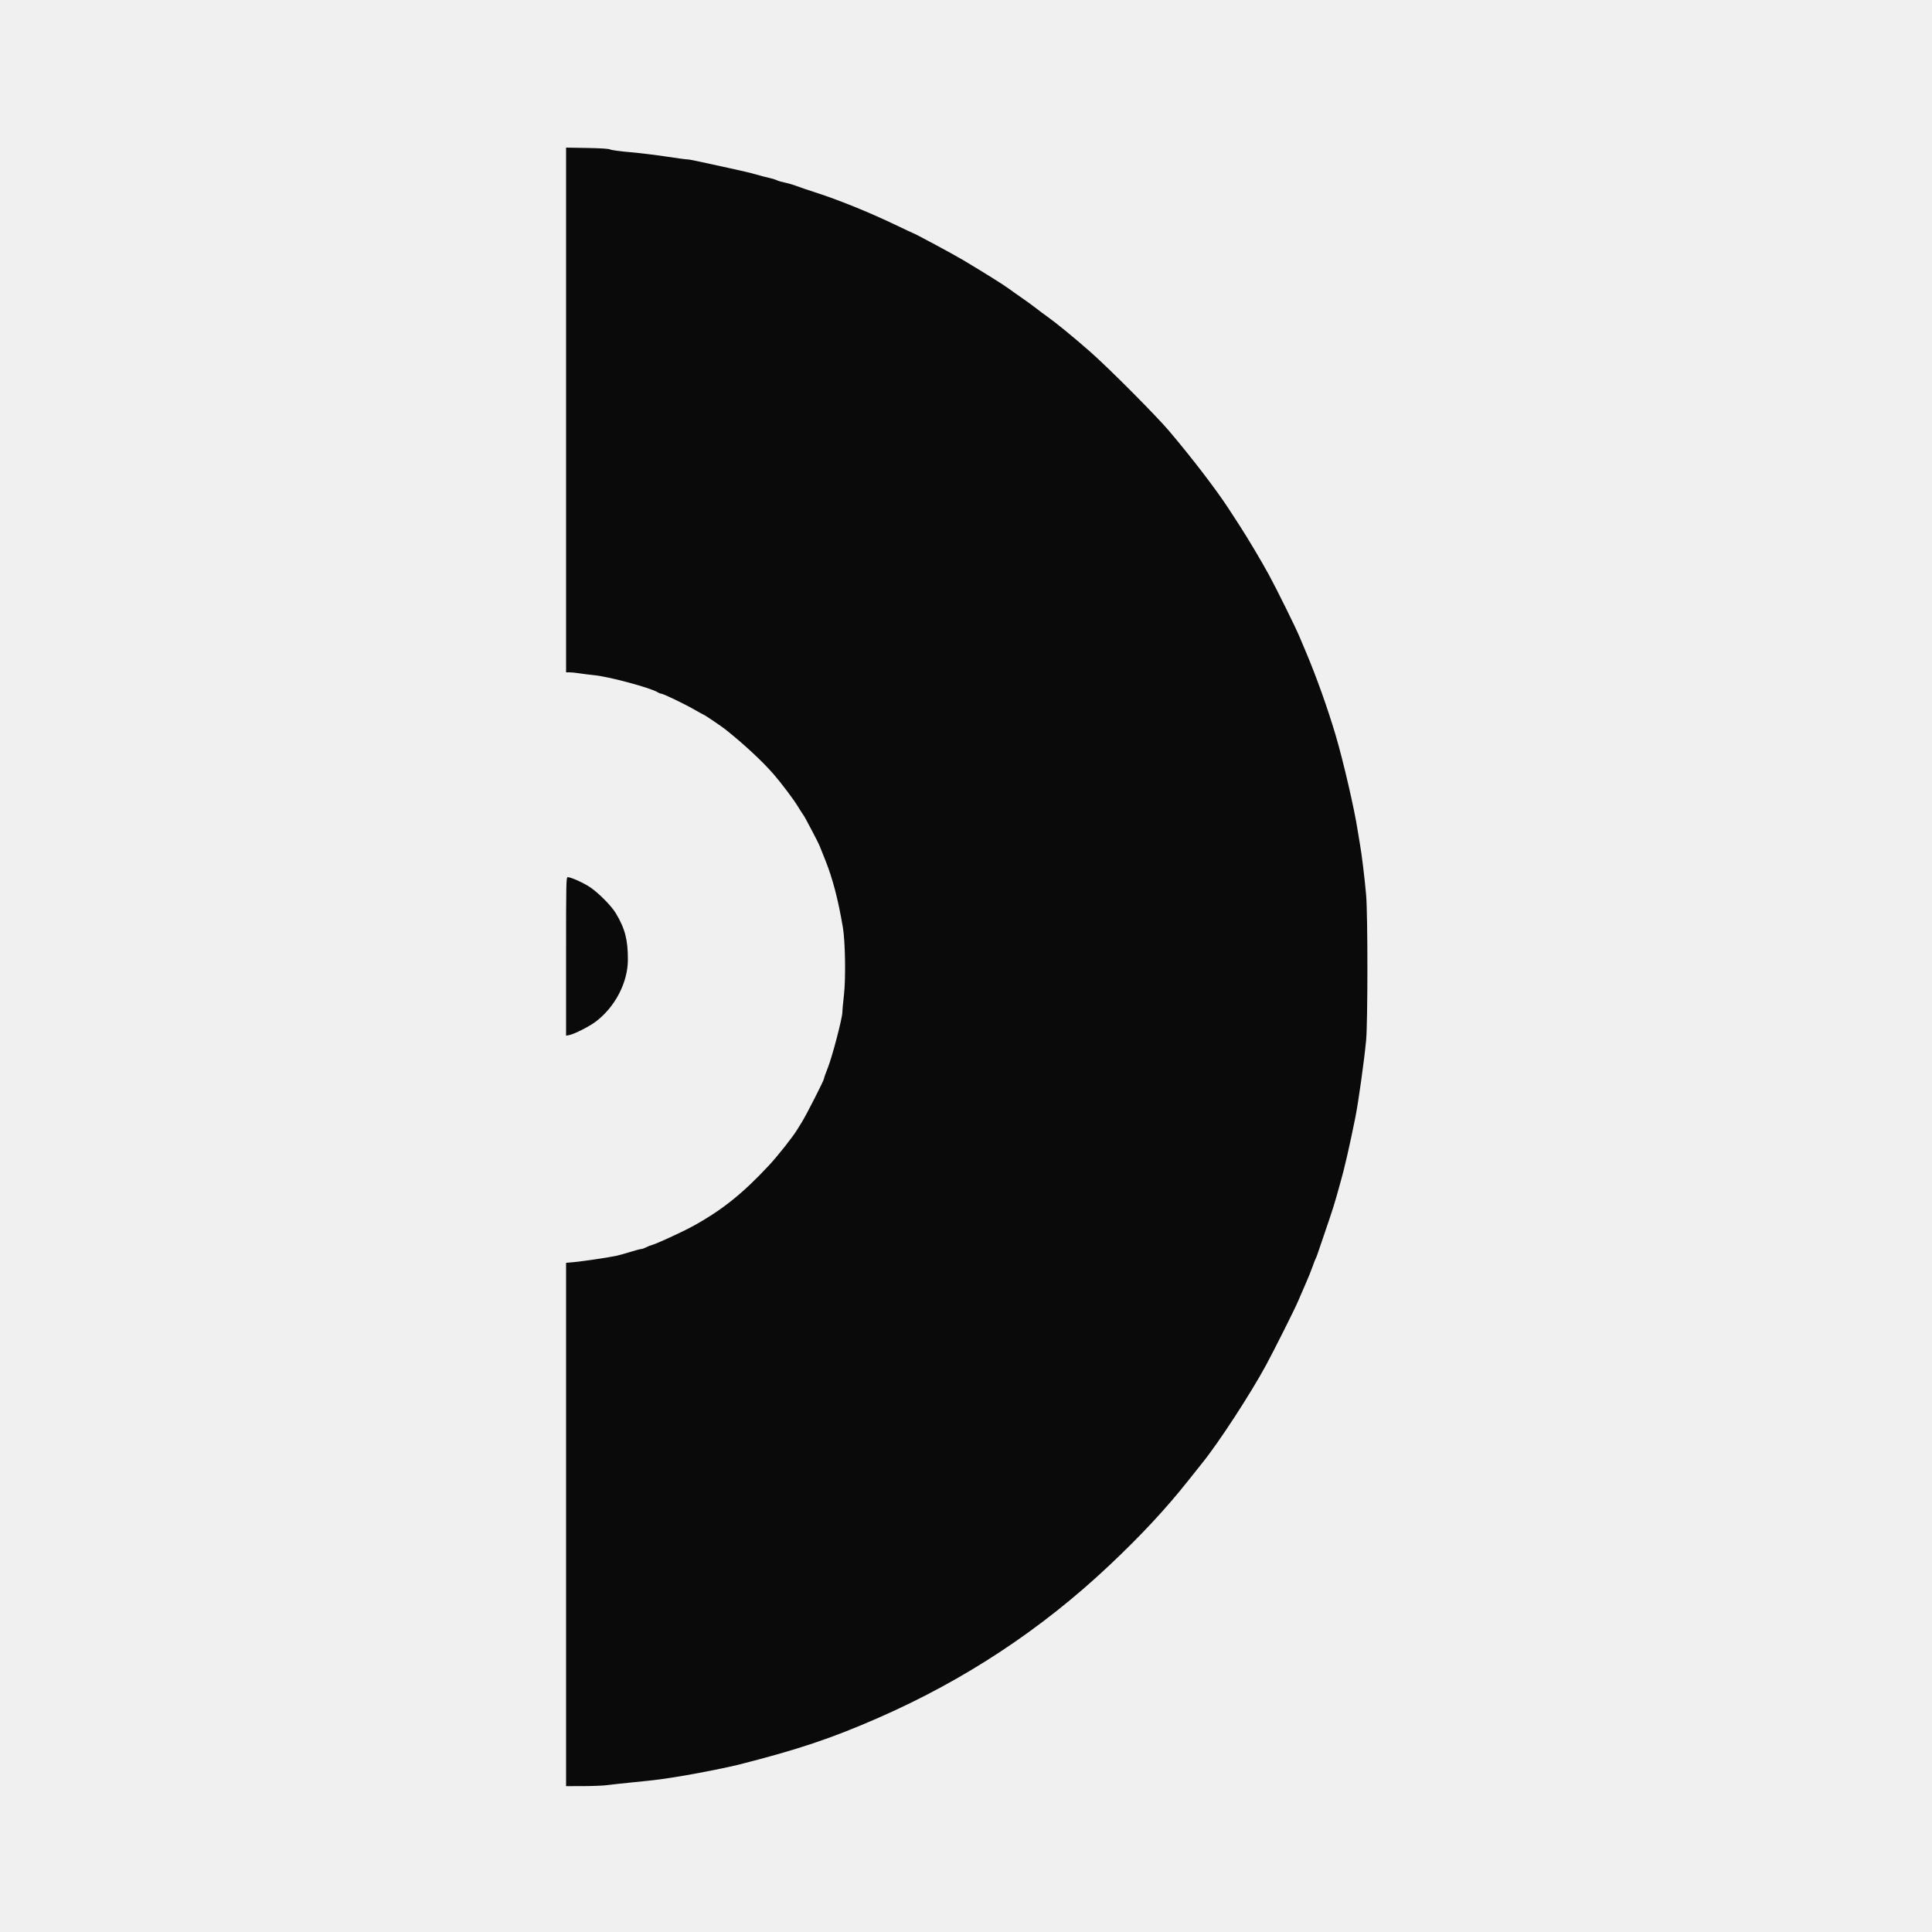
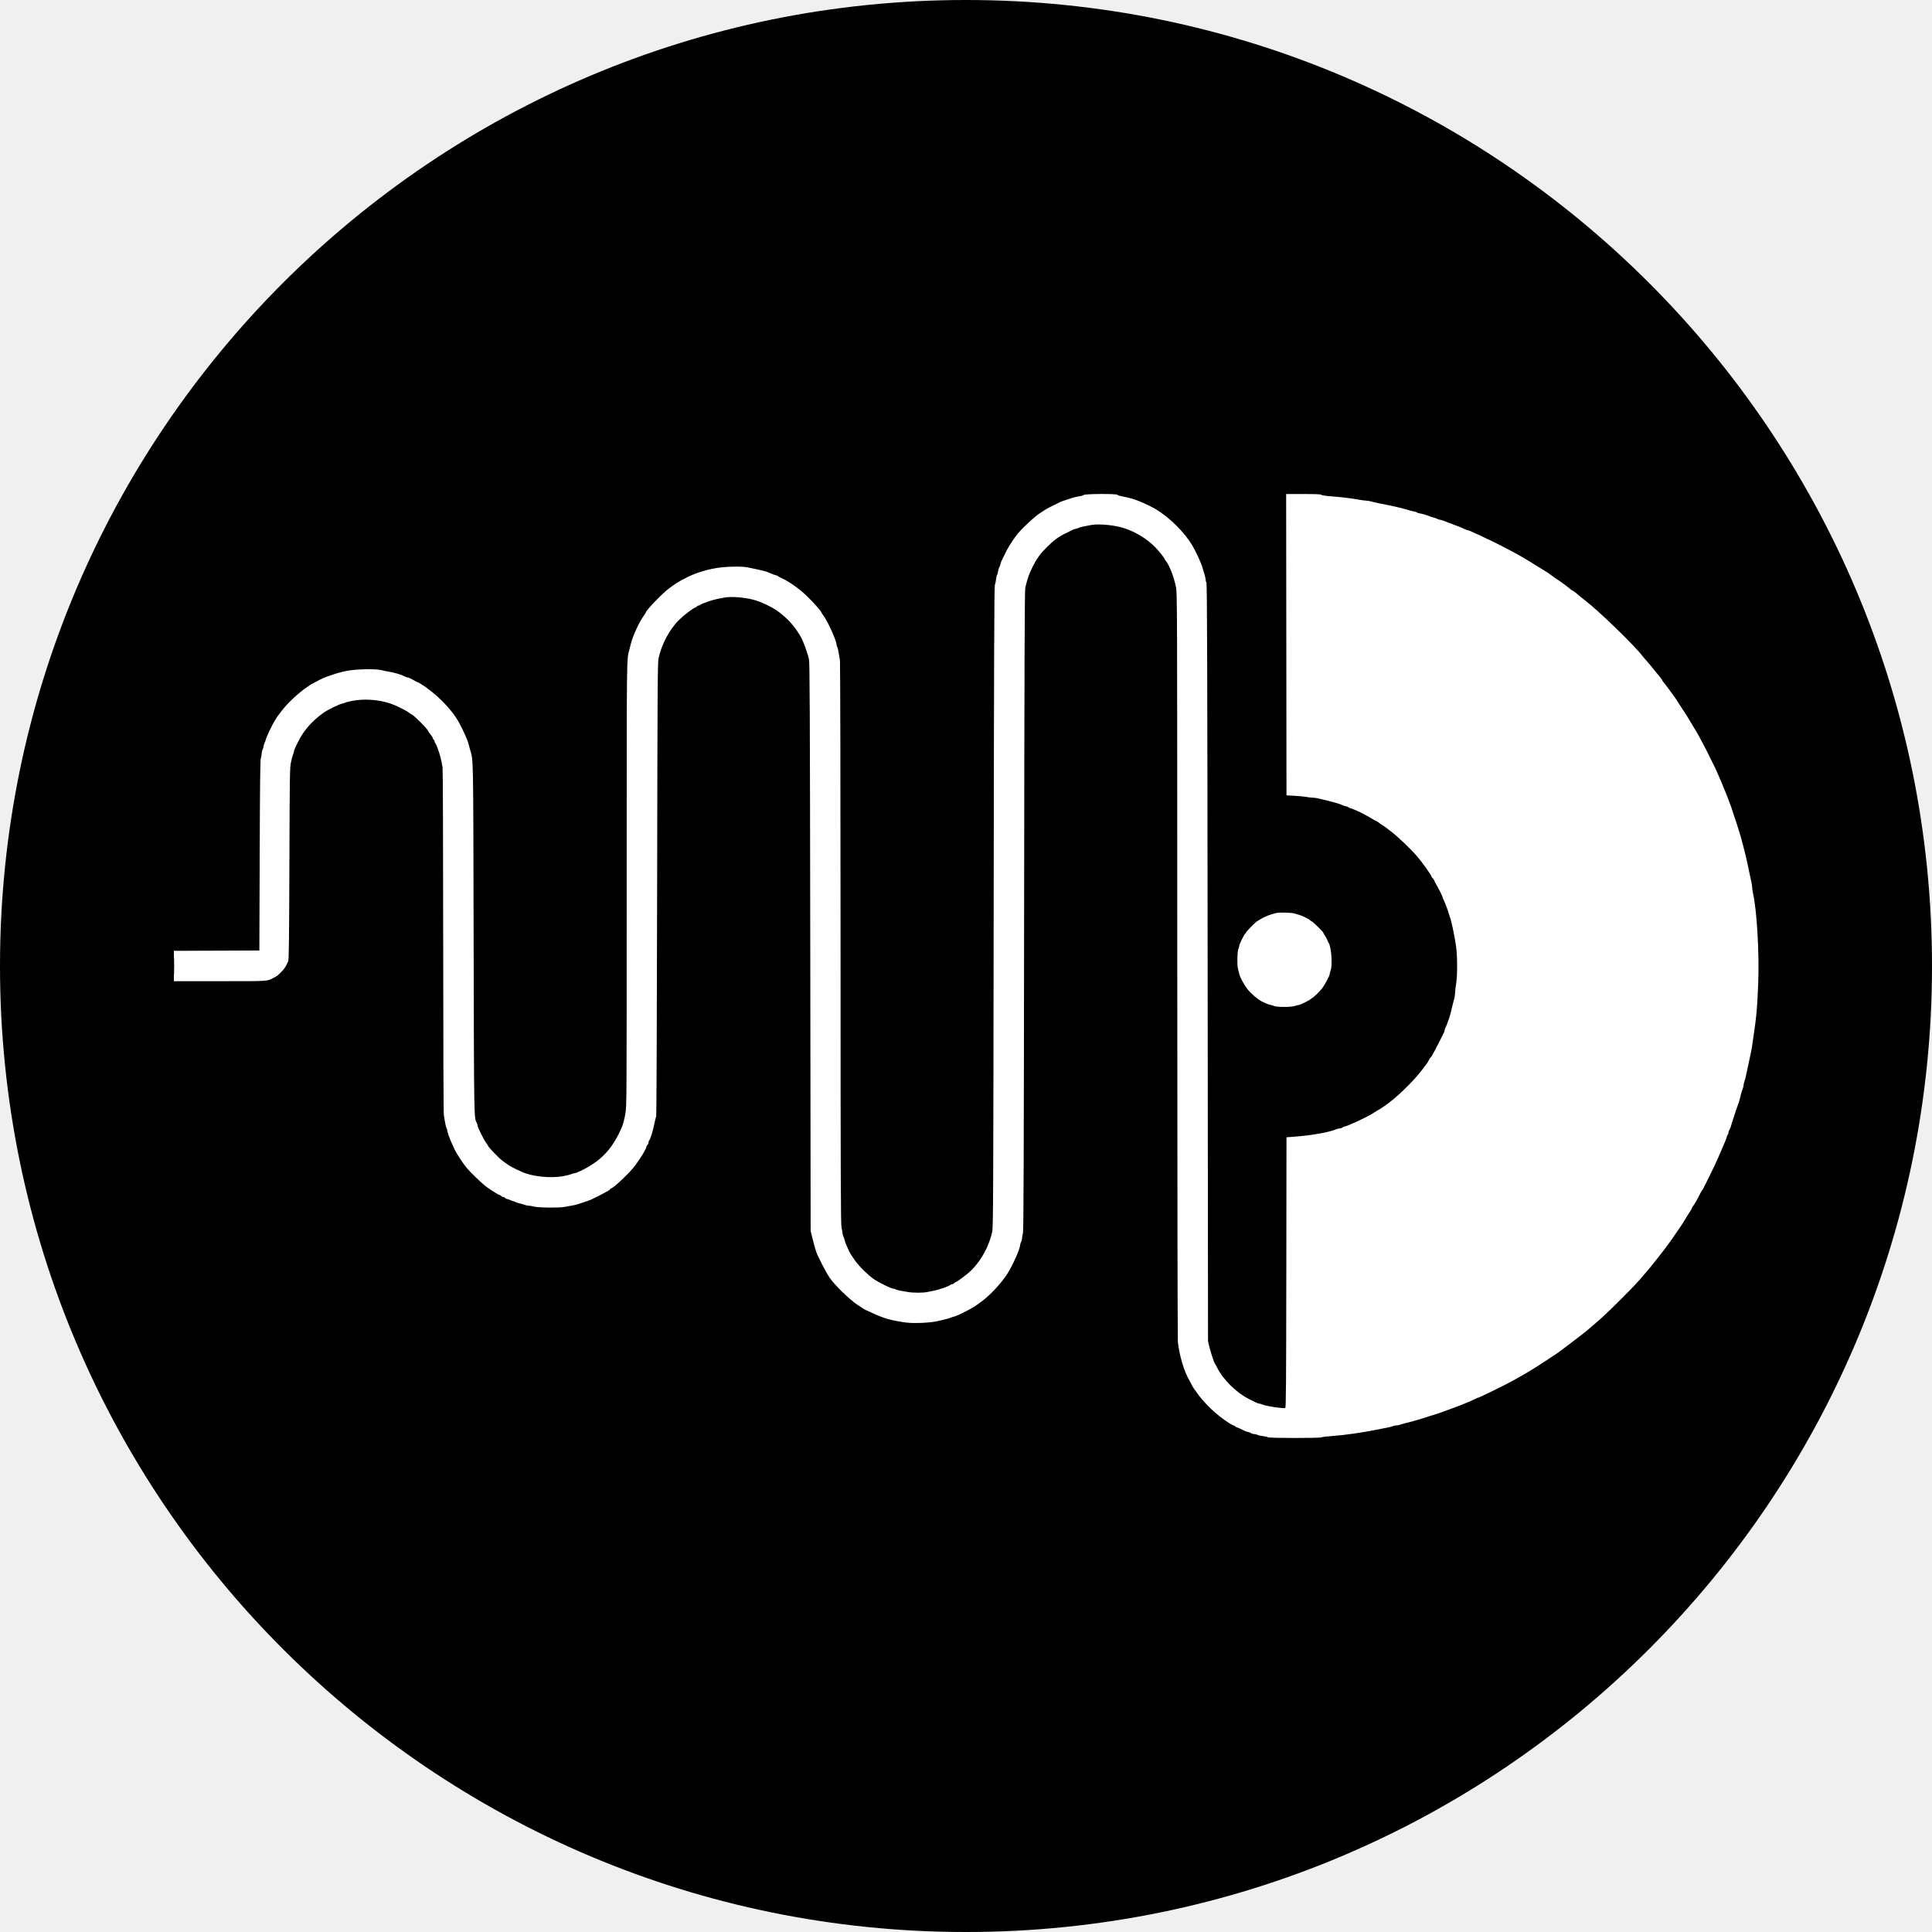
- <svg xmlns="http://www.w3.org/2000/svg" viewBox="0 0 2000 2000">
-   <style>path{fill:#0a0a0a}@media(prefers-color-scheme:dark){path{fill:#fff}}</style>
-   <path fill-rule="evenodd" d="M 586 424.402 L 586 696 589.750 696.006 C 591.813 696.009, 596.200 696.454, 599.500 696.996 C 602.800 697.537, 610.105 698.449, 615.733 699.022 C 630.961 700.573, 673.695 712.128, 680.715 716.592 C 681.933 717.366, 683.509 718, 684.216 718 C 686.309 718, 707.712 728.241, 718.378 734.346 C 723.811 737.456, 728.441 740, 728.667 740 C 729.329 740, 747.180 752.096, 751 755.134 C 769.972 770.220, 789.118 787.998, 800.663 801.250 C 808.788 810.576, 821.856 827.938, 826 834.911 C 827.375 837.224, 829.503 840.554, 830.729 842.309 C 831.954 844.064, 833.515 846.625, 834.196 848 C 834.878 849.375, 838.019 855.284, 841.177 861.131 C 844.334 866.978, 847.786 873.953, 848.848 876.631 C 849.909 879.309, 852.366 885.453, 854.307 890.284 C 861.913 909.215, 867.658 931.189, 872.536 960 C 875.040 974.791, 875.630 1013.135, 873.619 1030.389 C 872.729 1038.029, 872 1045.940, 872 1047.970 C 872 1053.872, 861.490 1094.049, 857.054 1105.107 C 854.824 1110.664, 853 1115.845, 853 1116.620 C 853 1118.308, 834.622 1154.386, 830.139 1161.500 C 828.406 1164.250, 826.203 1167.812, 825.244 1169.416 C 821 1176.513, 805.312 1196.395, 796.322 1206.070 C 768.761 1235.731, 746.941 1253.134, 716.500 1269.731 C 706.198 1275.348, 679.392 1287.685, 675.500 1288.601 C 673.850 1288.989, 670.932 1290.138, 669.015 1291.153 C 667.098 1292.169, 664.741 1293, 663.777 1293 C 662.813 1293, 657.856 1294.306, 652.762 1295.902 C 647.668 1297.498, 641.250 1299.302, 638.500 1299.909 C 630.951 1301.577, 602.535 1305.822, 593.750 1306.594 L 586 1307.276 586 1578.138 L 586 1849 603.750 1848.967 C 613.513 1848.949, 624.650 1848.498, 628.500 1847.964 C 632.350 1847.431, 644.500 1846.103, 655.500 1845.013 C 680.843 1842.501, 686.447 1841.764, 708.500 1838.041 C 725.477 1835.176, 754.055 1829.457, 764 1826.935 C 825.872 1811.249, 860.724 1799.576, 909.500 1778.201 C 998.840 1739.050, 1078.135 1686.677, 1148.500 1620.347 C 1180.999 1589.711, 1206.939 1561.857, 1229.664 1533.193 C 1236.071 1525.112, 1242.947 1516.475, 1244.943 1514 C 1261.848 1493.040, 1294.585 1442.768, 1310.676 1413.057 C 1319.241 1397.242, 1340.390 1355.021, 1343.764 1347 C 1345.500 1342.875, 1349.008 1334.775, 1351.560 1329 C 1354.112 1323.225, 1357.226 1315.543, 1358.479 1311.930 C 1359.733 1308.316, 1361.203 1304.491, 1361.745 1303.430 C 1362.847 1301.276, 1363.826 1298.558, 1368.204 1285.500 C 1369.864 1280.550, 1373.458 1269.975, 1376.191 1262 C 1378.924 1254.025, 1382.180 1243.675, 1383.426 1239 C 1384.673 1234.325, 1386.620 1227.350, 1387.754 1223.500 C 1391.425 1211.036, 1397.349 1185.202, 1403.003 1157 C 1406.205 1141.027, 1412.210 1098.106, 1414.196 1077 C 1415.963 1058.209, 1415.976 947.047, 1414.213 926.500 C 1412.803 910.067, 1409.530 883.046, 1407.947 874.760 C 1407.394 871.867, 1406.274 865.075, 1405.457 859.667 C 1402.189 838.018, 1390.581 787.846, 1382.628 761 C 1374.393 733.199, 1362.493 699.899, 1351.719 674.500 C 1349.852 670.100, 1346.906 663.125, 1345.172 659 C 1340.869 648.765, 1321.849 610.292, 1313.533 595 C 1306.119 581.368, 1291.724 557.151, 1283.516 544.500 C 1280.661 540.100, 1275.397 532, 1271.820 526.500 C 1259.077 506.912, 1234.540 474.861, 1210.618 446.558 C 1196.782 430.188, 1147.571 380.786, 1128 363.620 C 1111.700 349.323, 1093.028 334.028, 1084.844 328.269 C 1081.537 325.942, 1076.057 321.857, 1072.666 319.191 C 1069.275 316.524, 1062.675 311.718, 1058 308.511 C 1053.325 305.304, 1047.250 301, 1044.500 298.948 C 1039.312 295.076, 1018.575 282.090, 997.077 269.250 C 986.658 263.028, 945.638 241, 944.470 241 C 944.269 241, 937.669 237.901, 929.802 234.114 C 900.553 220.031, 868.017 206.803, 843 198.824 C 836.125 196.631, 827.800 193.801, 824.500 192.535 C 821.200 191.269, 815.800 189.690, 812.500 189.025 C 809.200 188.361, 805.375 187.236, 804 186.525 C 802.625 185.815, 799.025 184.717, 796 184.087 C 792.975 183.456, 786.900 181.866, 782.500 180.552 C 778.100 179.238, 765.725 176.308, 755 174.041 C 744.275 171.773, 730.693 168.812, 724.818 167.459 C 718.943 166.107, 712.960 165, 711.522 165 C 710.084 165, 700.266 163.682, 689.704 162.071 C 679.142 160.460, 662.219 158.414, 652.098 157.525 C 641.977 156.635, 632.752 155.374, 631.598 154.722 C 630.221 153.944, 622.030 153.411, 607.750 153.170 L 586 152.804 586 424.402 M 586 990.079 L 586 1072.159 589.250 1071.514 C 594.610 1070.450, 610.074 1062.606, 616.720 1057.579 C 636.776 1042.412, 649.962 1017.011, 649.985 993.500 C 650.006 972.727, 647.054 961.362, 637.482 945.362 C 632.881 937.672, 619.296 924.001, 610.500 918.208 C 603.597 913.663, 591.161 908.102, 587.750 908.034 C 586.097 908.002, 586 912.562, 586 990.079" />
+ <svg xmlns="http://www.w3.org/2000/svg" viewBox="0 0 100 100">
+   <circle cx="50" cy="50" r="50" fill="#000" />
+   <g transform="translate(9 25.57083) scale(0.03416667)">
+     <path fill="#fff" fill-rule="evenodd" d="M 1378.342 1.397 C 1377.706 2.123, 1374.781 3.025, 1371.842 3.401 C 1368.904 3.776, 1364.700 4.698, 1362.500 5.448 C 1360.300 6.199, 1355.460 7.753, 1351.745 8.901 C 1348.029 10.050, 1344.204 11.387, 1343.245 11.872 C 1342.285 12.357, 1337.675 14.639, 1333 16.943 C 1322.578 22.080, 1322.479 22.137, 1312.028 28.965 C 1302.797 34.995, 1281.420 55.264, 1275.605 63.500 C 1267.228 75.362, 1263.140 82.052, 1259.103 90.500 C 1256.737 95.450, 1254.171 100.774, 1253.401 102.331 C 1252.630 103.888, 1252 105.925, 1252 106.859 C 1252 107.792, 1251.387 109.443, 1250.638 110.527 C 1249.889 111.612, 1248.963 114.627, 1248.580 117.227 C 1248.197 119.826, 1247.520 122.179, 1247.074 122.454 C 1246.628 122.730, 1245.952 125.707, 1245.571 129.071 C 1245.191 132.434, 1244.344 136.382, 1243.690 137.843 C 1242.778 139.879, 1242.365 253.797, 1241.924 625.500 C 1241.404 1062.961, 1241.192 1111.186, 1239.764 1117.500 C 1238.176 1124.525, 1237.324 1127.234, 1233.788 1136.500 C 1227.609 1152.696, 1215.367 1170.269, 1203.205 1180.400 C 1195.480 1186.835, 1185.421 1194, 1184.112 1194 C 1183.635 1194, 1182.685 1194.675, 1182 1195.500 C 1181.315 1196.325, 1180 1197, 1179.078 1197 C 1178.155 1197, 1176.874 1197.526, 1176.232 1198.168 C 1174.314 1200.086, 1158.088 1205.722, 1150.578 1207.078 C 1147.785 1207.582, 1143.475 1208.426, 1141 1208.954 C 1134.984 1210.236, 1119.928 1210.235, 1112.500 1208.952 C 1109.200 1208.382, 1103.800 1207.459, 1100.500 1206.900 C 1097.200 1206.341, 1094.072 1205.460, 1093.550 1204.942 C 1093.027 1204.424, 1091.765 1204, 1090.745 1204 C 1086.943 1204, 1067.770 1194.554, 1059 1188.359 C 1050.790 1182.561, 1036.587 1168.288, 1031.440 1160.665 C 1025.506 1151.877, 1024.084 1149.644, 1023.373 1148 C 1023.016 1147.175, 1021.434 1143.730, 1019.856 1140.344 C 1018.278 1136.958, 1016.691 1132.703, 1016.328 1130.888 C 1015.965 1129.073, 1015.070 1126.443, 1014.340 1125.044 C 1013.610 1123.645, 1012.994 1121.375, 1012.971 1120 C 1012.948 1118.625, 1012.277 1114.800, 1011.480 1111.500 C 1010.227 1106.312, 1010.021 1048.052, 1009.956 681 C 1009.915 447.525, 1009.513 254.475, 1009.063 252 C 1008.613 249.525, 1007.697 244.125, 1007.029 240 C 1006.360 235.875, 1005.405 232.073, 1004.906 231.550 C 1004.408 231.028, 1004 229.792, 1004 228.804 C 1004 222.367, 990.619 192.744, 983.488 183.396 C 982.120 181.601, 981 179.854, 981 179.513 C 981 177.884, 969.133 164.411, 959.379 154.967 C 948.100 144.046, 932.184 132.615, 921.700 127.906 C 918.510 126.473, 915.383 124.783, 914.750 124.150 C 914.118 123.518, 912.971 123, 912.201 123 C 911.432 123, 909.384 122.388, 907.651 121.641 C 899.917 118.304, 898.181 117.671, 893 116.299 C 889.975 115.498, 884.350 114.233, 880.500 113.488 C 876.650 112.744, 871.475 111.665, 869 111.092 C 861.019 109.242, 835.574 109.772, 822.380 112.062 C 811.051 114.029, 808.362 114.698, 794.500 119.001 C 789.277 120.622, 779.759 124.803, 773.538 128.208 C 772.459 128.798, 769.759 130.253, 767.538 131.441 C 763.575 133.559, 758.476 136.715, 756.500 138.272 C 755.950 138.705, 753.025 140.863, 750 143.066 C 740.529 149.964, 715 176.426, 715 179.344 C 715 179.652, 713.036 182.738, 710.636 186.202 C 704.043 195.717, 694.923 216.016, 692.082 227.500 C 691.538 229.700, 690.645 233.300, 690.099 235.500 C 685.749 253.003, 685.974 233.621, 685.977 591 C 685.979 921.458, 685.944 927.698, 684.008 938.500 C 682.215 948.512, 680.444 955.074, 678.071 960.500 C 666.437 987.108, 652.818 1003.656, 631.500 1017.089 C 622.219 1022.937, 609.494 1029, 606.500 1029 C 605.712 1029, 603.590 1029.639, 601.784 1030.420 C 599.978 1031.200, 594.224 1032.588, 588.999 1033.504 C 570.250 1036.789, 542.700 1033.900, 527.500 1027.054 C 516.188 1021.959, 508.751 1018.078, 505 1015.312 C 502.525 1013.487, 499.150 1011.002, 497.500 1009.790 C 492.426 1006.064, 476 989.022, 476 987.484 C 476 987.101, 474.731 985.148, 473.180 983.144 C 469.839 978.828, 460 958.979, 460 956.556 C 460 955.628, 459.476 953.890, 458.836 952.694 C 454.605 944.789, 454.700 950.401, 454.085 672 C 453.449 384.414, 453.865 405.688, 448.506 386.500 C 447.738 383.750, 446.890 380.600, 446.621 379.500 C 444.920 372.541, 438.716 358.541, 431.573 345.548 C 420.531 325.459, 396.520 301.377, 373.500 287.301 C 371.454 286.050, 370.626 285.642, 368 284.592 C 367.175 284.262, 364.250 282.673, 361.500 281.062 C 358.750 279.451, 355.749 278.103, 354.831 278.066 C 353.913 278.030, 351.888 277.361, 350.331 276.580 C 343.792 273.299, 334.160 270.443, 324.500 268.920 C 321.200 268.400, 317.150 267.558, 315.500 267.050 C 307.087 264.458, 276.713 264.995, 261.500 268.005 C 246.549 270.964, 226.766 277.786, 218 283.008 C 217.175 283.499, 214.475 284.902, 212 286.124 C 209.525 287.346, 206.540 289.056, 205.366 289.923 C 204.192 290.790, 202.229 292.175, 201.003 293 C 188.569 301.368, 171.371 317.608, 162.879 329 C 160.214 332.575, 157.676 335.950, 157.237 336.500 C 155.822 338.277, 149.868 348.225, 148.923 350.395 C 148.418 351.553, 147.620 353.175, 147.150 354 C 144.797 358.130, 139 371.492, 139 372.787 C 139 373.328, 138.328 375.060, 137.506 376.636 C 136.685 378.211, 135.994 380.625, 135.971 382 C 135.948 383.375, 135.286 385.625, 134.500 387 C 133.714 388.375, 133.055 391.078, 133.035 393.007 C 133.016 394.935, 132.440 398.085, 131.755 400.007 C 130.793 402.707, 130.395 436.202, 130.005 547.500 L 129.500 691.500 64.750 691.757 L -0 692.015 -0 715.007 L 0 738 69.966 738 C 145.790 738, 140.483 738.347, 151.500 732.663 C 156.441 730.114, 157.355 729.424, 161.882 724.822 C 168.065 718.536, 169.680 716.087, 173.174 707.688 C 174.246 705.109, 174.596 676.880, 175 560 C 175.470 424.047, 175.610 414.968, 177.363 406.500 C 178.388 401.550, 179.851 396.082, 180.613 394.349 C 181.376 392.616, 182 390.515, 182 389.680 C 182 388.845, 182.621 386.888, 183.381 385.331 C 184.141 383.774, 186.497 378.900, 188.618 374.500 C 196.299 358.561, 210.313 342.743, 227.010 331.168 C 233.650 326.565, 250.144 318.509, 255 317.498 C 256.925 317.097, 258.950 316.440, 259.500 316.038 C 260.050 315.635, 264.775 314.450, 270 313.403 C 287.705 309.856, 309.509 311.283, 327.500 317.166 C 335.436 319.761, 351.574 327.661, 356.144 331.188 C 358.148 332.735, 360.014 334, 360.291 334 C 362.374 334, 385 356.566, 385 358.643 C 385 359.201, 389.103 365.018, 390.750 366.794 C 391.437 367.536, 392 368.731, 392 369.449 C 392 370.167, 392.675 371.315, 393.500 372 C 394.325 372.685, 395 374, 395 374.922 C 395 375.845, 395.526 377.126, 396.168 377.768 C 396.810 378.410, 397.945 380.638, 398.689 382.718 C 403.657 396.605, 404.177 398.550, 407.045 414 C 407.505 416.475, 407.927 535.275, 407.984 678 C 408.049 841.150, 408.447 939.171, 409.055 942 C 409.588 944.475, 410.481 949.415, 411.040 952.978 C 411.599 956.541, 412.494 959.894, 413.028 960.428 C 413.563 960.963, 414 962.276, 414 963.347 C 414 965.851, 417.469 975.820, 421.012 983.500 C 422.535 986.800, 424.057 990.175, 424.394 991 C 426.839 996.984, 436.756 1012.490, 442.940 1020 C 449.744 1028.262, 467.050 1044.906, 474.132 1050 C 482.145 1055.763, 492.176 1061.919, 493.628 1061.965 C 494.248 1061.984, 495.315 1062.675, 496 1063.500 C 496.685 1064.325, 498.035 1065, 499 1065 C 499.965 1065, 501.315 1065.675, 502 1066.500 C 502.685 1067.325, 503.977 1068.003, 504.872 1068.006 C 505.768 1068.010, 507.789 1068.685, 509.364 1069.506 C 510.940 1070.328, 512.740 1071.003, 513.364 1071.006 C 513.989 1071.010, 515.757 1071.668, 517.292 1072.469 C 518.828 1073.270, 521.753 1074.238, 523.792 1074.620 C 525.832 1075.001, 528.948 1075.918, 530.718 1076.657 C 532.488 1077.396, 535.278 1078, 536.919 1078 C 538.560 1078, 542.494 1078.675, 545.661 1079.500 C 552.337 1081.239, 584.550 1081.548, 592 1079.944 C 594.475 1079.412, 599.065 1078.569, 602.199 1078.071 C 605.334 1077.573, 609.384 1076.687, 611.199 1076.102 C 623.456 1072.150, 630.483 1069.737, 631.882 1069.001 C 632.772 1068.532, 636.875 1066.514, 641 1064.515 C 645.125 1062.516, 650.300 1059.805, 652.500 1058.491 C 654.700 1057.178, 657.513 1055.641, 658.750 1055.076 C 659.987 1054.512, 661 1053.588, 661 1053.025 C 661 1052.461, 661.484 1052, 662.076 1052 C 665.480 1052, 690.970 1027.894, 698.716 1017.349 C 708.115 1004.554, 716 991.285, 716 988.263 C 716 987.703, 716.675 986.685, 717.500 986 C 718.325 985.315, 719 983.775, 719 982.578 C 719 981.380, 719.418 979.973, 719.930 979.450 C 721.953 977.384, 726.133 963.635, 728.510 951.233 C 729.276 947.236, 730.262 943.411, 730.701 942.733 C 731.141 942.055, 731.759 787.375, 732.076 599 C 732.592 292.875, 732.820 255.703, 734.225 249 C 738.678 227.756, 751.030 204.667, 765.552 190.442 C 772.684 183.456, 787.788 172, 789.867 172 C 790.356 172, 791.315 171.325, 792 170.500 C 792.685 169.675, 793.942 169, 794.794 169 C 795.646 169, 797.053 168.381, 797.921 167.625 C 800.012 165.804, 816.403 160.179, 823.152 158.966 C 826.094 158.438, 830.525 157.574, 833 157.046 C 843.755 154.754, 865.473 156.454, 880 160.725 C 890.253 163.740, 904.765 170.545, 912.955 176.179 C 925.145 184.564, 937.422 196.889, 944.250 207.595 C 946.038 210.398, 948.043 213.548, 948.707 214.595 C 952.921 221.247, 959.328 238.409, 962.112 250.500 C 963.270 255.533, 963.586 325.786, 964.068 686.500 L 964.643 1116.500 966.768 1125 C 969.950 1137.733, 971.702 1144.115, 973.080 1148 C 975.728 1155.462, 988.361 1179.865, 993.271 1187 C 1001.388 1198.797, 1023.555 1220.367, 1035.997 1228.575 C 1041.770 1232.384, 1046.945 1235.662, 1047.497 1235.860 C 1048.049 1236.058, 1051.875 1237.794, 1056 1239.718 C 1076.026 1249.058, 1084.860 1251.623, 1109 1255.103 C 1119.980 1256.686, 1145.481 1255.615, 1156.500 1253.108 C 1169.910 1250.056, 1174.155 1248.915, 1177.784 1247.385 C 1179.590 1246.623, 1181.692 1246, 1182.454 1246 C 1183.640 1246, 1194.149 1241.204, 1200.462 1237.782 C 1201.541 1237.197, 1204.241 1235.747, 1206.462 1234.559 C 1210.425 1232.441, 1215.524 1229.285, 1217.500 1227.728 C 1218.050 1227.295, 1220.910 1225.179, 1223.856 1223.025 C 1236.396 1213.861, 1253.309 1195.704, 1262.328 1181.723 C 1270.646 1168.828, 1281.939 1143.583, 1282.035 1137.664 C 1282.055 1136.474, 1282.714 1134.375, 1283.500 1133 C 1284.286 1131.625, 1284.945 1128.922, 1284.965 1126.993 C 1284.984 1125.065, 1285.563 1121.915, 1286.250 1119.993 C 1287.241 1117.225, 1287.613 1015.860, 1288.043 631.500 C 1288.477 243.313, 1288.840 145.502, 1289.860 141.500 C 1293.969 125.375, 1295.478 121.172, 1301.490 109.112 C 1307.086 97.886, 1312.582 90.395, 1322.489 80.489 C 1333.109 69.869, 1340.397 64.559, 1352 58.985 C 1356.675 56.739, 1361.190 54.531, 1362.033 54.078 C 1362.876 53.625, 1365.126 52.920, 1367.033 52.512 C 1368.940 52.103, 1370.965 51.396, 1371.534 50.941 C 1372.103 50.486, 1375.253 49.639, 1378.534 49.061 C 1381.815 48.482, 1386.525 47.576, 1389 47.048 C 1400.477 44.598, 1425.862 47.046, 1440.462 52.010 C 1457.494 57.802, 1473.275 67.413, 1485.597 79.500 C 1490.916 84.718, 1501 97.192, 1501 98.555 C 1501 98.988, 1501.630 100.053, 1502.399 100.921 C 1507.838 107.057, 1514.933 125.173, 1518.095 141 C 1519.945 150.260, 1519.995 164.710, 1520.060 713.500 C 1520.096 1023.150, 1520.509 1280.100, 1520.976 1284.500 C 1523.120 1304.656, 1530.395 1329.219, 1538.008 1342 C 1538.499 1342.825, 1539.902 1345.525, 1541.124 1348 C 1542.346 1350.475, 1544.056 1353.460, 1544.923 1354.634 C 1545.790 1355.808, 1547.175 1357.771, 1548 1358.997 C 1559.862 1376.622, 1579.750 1395.612, 1599.060 1407.750 C 1601.904 1409.538, 1604.799 1411, 1605.493 1411 C 1606.187 1411, 1607.315 1411.675, 1608 1412.500 C 1608.685 1413.325, 1609.752 1413.999, 1610.372 1413.997 C 1611.388 1413.995, 1615.706 1415.908, 1623.154 1419.662 C 1624.614 1420.398, 1626.639 1421.014, 1627.654 1421.032 C 1628.669 1421.049, 1630.374 1421.724, 1631.441 1422.532 C 1632.509 1423.339, 1634.669 1424, 1636.241 1424 C 1637.813 1424, 1640.314 1424.613, 1641.800 1425.362 C 1643.285 1426.111, 1647.152 1426.985, 1650.392 1427.304 C 1653.633 1427.624, 1656.761 1428.361, 1657.342 1428.942 C 1658.743 1430.343, 1734.808 1430.404, 1738.481 1429.007 C 1739.918 1428.461, 1747.035 1427.594, 1754.296 1427.081 C 1773.110 1425.752, 1800.673 1421.845, 1822 1417.484 C 1825.575 1416.753, 1832.229 1415.453, 1836.786 1414.594 C 1841.343 1413.735, 1845.926 1412.575, 1846.970 1412.016 C 1848.014 1411.457, 1850.219 1411, 1851.869 1411 C 1853.520 1411, 1856.137 1410.501, 1857.685 1409.890 C 1859.233 1409.280, 1862.975 1408.198, 1866 1407.485 C 1871.718 1406.139, 1878.943 1404.168, 1887.500 1401.621 C 1892.350 1400.177, 1895.482 1399.177, 1902.250 1396.912 C 1904.037 1396.314, 1906.850 1395.439, 1908.500 1394.969 C 1913.457 1393.554, 1921.368 1390.878, 1923.500 1389.893 C 1924.600 1389.385, 1926.850 1388.560, 1928.500 1388.060 C 1930.150 1387.559, 1933.975 1386.182, 1937 1385 C 1940.025 1383.818, 1943.625 1382.472, 1945 1382.009 C 1950.448 1380.176, 1972.557 1370.779, 1973.450 1369.917 C 1973.972 1369.413, 1975.053 1369, 1975.851 1369 C 1977.410 1369, 2022.007 1347.102, 2028.272 1343.261 C 2030.346 1341.988, 2034.621 1339.587, 2037.772 1337.923 C 2040.922 1336.260, 2044.850 1334.028, 2046.500 1332.964 C 2048.150 1331.900, 2050.400 1330.566, 2051.500 1330 C 2052.600 1329.434, 2054.698 1328.189, 2056.162 1327.235 C 2057.626 1326.281, 2061.001 1324.194, 2063.662 1322.598 C 2066.323 1321.002, 2074.268 1315.827, 2081.319 1311.098 C 2088.369 1306.369, 2094.899 1302.050, 2095.830 1301.500 C 2098.206 1300.096, 2136.854 1270.658, 2140.500 1267.475 C 2142.150 1266.035, 2145.717 1262.976, 2148.426 1260.678 C 2163.121 1248.215, 2171.416 1240.467, 2191.438 1220.500 C 2211.275 1200.719, 2218.490 1193.053, 2227.631 1182.045 C 2229.209 1180.145, 2231.519 1177.445, 2232.764 1176.045 C 2234.890 1173.654, 2242.168 1164.702, 2243.775 1162.500 C 2244.177 1161.950, 2246.754 1158.718, 2249.503 1155.318 C 2255.590 1147.788, 2263.136 1137.763, 2268.500 1130.078 C 2277.682 1116.924, 2283.549 1108.399, 2284.494 1106.836 C 2285.047 1105.920, 2287.075 1102.619, 2289 1099.500 C 2290.925 1096.381, 2292.959 1093.080, 2293.520 1092.164 C 2294.082 1091.249, 2295.769 1088.596, 2297.270 1086.270 C 2298.772 1083.943, 2300 1081.613, 2300 1081.091 C 2300 1080.570, 2300.584 1079.548, 2301.299 1078.821 C 2302.896 1077.196, 2308.648 1067.241, 2311.884 1060.500 C 2313.205 1057.750, 2314.601 1055.275, 2314.988 1055 C 2315.375 1054.725, 2316.323 1053.273, 2317.096 1051.773 C 2321.448 1043.320, 2332.054 1021.788, 2333.977 1017.500 C 2335.210 1014.750, 2337.453 1009.800, 2338.960 1006.500 C 2340.467 1003.200, 2342.730 998.025, 2343.987 995 C 2347.983 985.390, 2348.965 983.077, 2350.465 979.750 C 2351.271 977.962, 2352.221 975.258, 2352.576 973.741 C 2352.931 972.223, 2353.622 970.734, 2354.111 970.432 C 2354.600 970.129, 2355 968.884, 2355 967.663 C 2355 966.443, 2355.660 964.503, 2356.466 963.352 C 2357.272 962.201, 2358.366 959.514, 2358.896 957.380 C 2359.894 953.367, 2368.614 927.034, 2370.115 923.500 C 2370.582 922.400, 2371.401 919.700, 2371.936 917.500 C 2374.207 908.149, 2375.310 904.311, 2376.615 901.216 C 2377.377 899.410, 2378 896.852, 2378 895.531 C 2378 894.211, 2378.505 891.863, 2379.122 890.315 C 2380.201 887.608, 2381.555 881.911, 2384.425 868 C 2386.404 858.404, 2387.750 852.109, 2389.021 846.500 C 2389.644 843.750, 2390.363 839.925, 2390.617 838 C 2390.872 836.075, 2391.724 830.225, 2392.510 825 C 2397.476 792.010, 2398.720 778.279, 2400.166 740.500 C 2401.869 696.037, 2398.211 632.188, 2392.453 605.857 C 2391.654 602.203, 2391 597.777, 2391 596.021 C 2391 594.265, 2390.352 590.054, 2389.561 586.664 C 2388.769 583.274, 2387.447 577.125, 2386.622 573 C 2385.797 568.875, 2384.617 563.250, 2383.999 560.500 C 2383.381 557.750, 2382.274 552.800, 2381.538 549.500 C 2380.803 546.200, 2379.222 539.900, 2378.025 535.500 C 2376.828 531.100, 2375.477 525.925, 2375.022 524 C 2374.568 522.075, 2373.742 519.150, 2373.188 517.500 C 2372.633 515.850, 2371.178 511.125, 2369.953 507 C 2368.729 502.875, 2367.177 497.925, 2366.505 496 C 2365.833 494.075, 2364.730 490.925, 2364.054 489 C 2363.378 487.075, 2362.445 484.150, 2361.981 482.500 C 2361.047 479.181, 2358.410 471.607, 2357.107 468.500 C 2356.645 467.400, 2355.280 463.800, 2354.074 460.500 C 2352.867 457.200, 2351.288 453.150, 2350.566 451.500 C 2349.843 449.850, 2348.441 446.475, 2347.449 444 C 2344.746 437.253, 2342.070 430.915, 2340.270 427 C 2339.385 425.075, 2337.996 421.925, 2337.184 420 C 2336.372 418.075, 2335.352 415.825, 2334.918 415 C 2333.557 412.415, 2327.303 399.745, 2324.551 394 C 2323.102 390.975, 2321.486 387.712, 2320.959 386.750 C 2320.431 385.788, 2319.569 384.212, 2319.041 383.250 C 2318.514 382.288, 2316.692 378.800, 2314.992 375.500 C 2310.033 365.874, 2304.345 356.088, 2291.740 335.500 C 2291.067 334.400, 2288.037 329.769, 2285.008 325.208 C 2281.979 320.647, 2279.045 316.147, 2278.488 315.208 C 2277.140 312.934, 2273.712 307.750, 2272.730 306.500 C 2272.297 305.950, 2268.838 301.225, 2265.042 296 C 2261.246 290.775, 2257.434 285.787, 2256.570 284.916 C 2255.707 284.045, 2255 282.996, 2255 282.584 C 2255 281.974, 2248.844 273.833, 2246.996 272 C 2246.719 271.725, 2243.810 268.125, 2240.532 264 C 2237.254 259.875, 2232.905 254.700, 2230.868 252.500 C 2228.830 250.300, 2226.143 247.150, 2224.897 245.500 C 2212.973 229.721, 2157.980 176.411, 2138.270 161.523 C 2135.097 159.126, 2131.595 156.340, 2130.490 155.332 C 2126.433 151.635, 2119.142 146, 2118.416 146 C 2118.004 146, 2116.955 145.312, 2116.084 144.470 C 2113.869 142.331, 2097.192 130, 2096.514 130 C 2096.208 130, 2093.154 127.863, 2089.729 125.250 C 2086.303 122.638, 2082.600 119.952, 2081.500 119.283 C 2074.617 115.094, 2068.472 111.296, 2066.481 110 C 2059.784 105.640, 2046.597 97.696, 2037.494 92.536 C 2024.302 85.060, 1996.810 71.028, 1986 66.253 C 1984.075 65.403, 1981.825 64.320, 1981 63.847 C 1979.421 62.942, 1979.152 62.821, 1972 59.811 C 1969.525 58.770, 1966.306 57.261, 1964.846 56.459 C 1963.386 55.656, 1961.510 55, 1960.677 55 C 1959.844 55, 1957.888 54.337, 1956.331 53.526 C 1952.786 51.681, 1944.578 48.389, 1932.500 43.967 C 1929.200 42.759, 1925.022 41.147, 1923.216 40.385 C 1921.410 39.623, 1919.160 38.997, 1918.216 38.994 C 1917.272 38.990, 1915.293 38.358, 1913.817 37.588 C 1912.342 36.818, 1909.657 35.864, 1907.850 35.467 C 1906.044 35.070, 1903.876 34.379, 1903.033 33.931 C 1900.676 32.679, 1887.886 29, 1885.891 29 C 1884.916 29, 1883.871 28.601, 1883.570 28.113 C 1883.269 27.626, 1881.330 26.931, 1879.261 26.570 C 1877.192 26.209, 1873.475 25.288, 1871 24.523 C 1860.715 21.343, 1847.140 18.204, 1825.500 14.001 C 1822.200 13.360, 1817.210 12.198, 1814.412 11.418 C 1811.614 10.638, 1807.910 10, 1806.182 10 C 1804.454 10, 1799.544 9.359, 1795.270 8.576 C 1783.749 6.466, 1771.347 4.956, 1754.052 3.558 C 1744.272 2.768, 1738.462 1.886, 1738.218 1.155 C 1737.940 0.321, 1730.501 0, 1711.415 0 L 1684.996 0 1685.248 228.250 L 1685.500 456.500 1698 457.167 C 1704.875 457.533, 1712.924 458.321, 1715.886 458.917 C 1718.849 459.512, 1723.095 460, 1725.321 460 C 1727.547 460, 1731.873 460.640, 1734.934 461.422 C 1737.995 462.205, 1743.650 463.589, 1747.500 464.498 C 1757.820 466.936, 1768.137 470.039, 1771.154 471.615 C 1772.614 472.377, 1774.639 473.014, 1775.654 473.032 C 1776.669 473.049, 1778.374 473.724, 1779.441 474.532 C 1780.509 475.339, 1781.931 476, 1782.602 476 C 1783.807 476, 1798.097 482.235, 1801 484.028 C 1801.825 484.537, 1804.525 485.990, 1807 487.256 C 1809.475 488.522, 1813.404 490.782, 1815.730 492.279 C 1818.057 493.776, 1820.354 495, 1820.836 495 C 1821.318 495, 1823.775 496.575, 1826.296 498.500 C 1828.817 500.425, 1831.180 502, 1831.547 502 C 1831.913 502, 1837.903 506.467, 1844.857 511.927 C 1855.626 520.383, 1873.928 537.912, 1883.065 548.521 C 1891.411 558.212, 1904.332 576.321, 1905.479 579.934 C 1905.840 581.070, 1906.510 582, 1906.970 582 C 1907.429 582, 1908.313 583.237, 1908.934 584.750 C 1909.555 586.263, 1911.594 590.200, 1913.464 593.500 C 1917.978 601.464, 1922 609.642, 1922 610.857 C 1922 611.397, 1922.661 613.112, 1923.468 614.669 C 1925.433 618.459, 1930.061 630.645, 1931.188 635 C 1931.687 636.925, 1932.479 639.400, 1932.949 640.500 C 1935.212 645.796, 1940.078 668.836, 1942.452 685.500 C 1944.511 699.949, 1944.537 730.435, 1942.500 742 C 1941.677 746.675, 1941.002 752.586, 1941.001 755.135 C 1941.001 757.685, 1940.361 761.960, 1939.581 764.635 C 1938.800 767.311, 1937.654 771.750, 1937.033 774.500 C 1934.914 783.887, 1933.192 790.497, 1931.954 794 C 1928.664 803.304, 1927.735 805.711, 1926.420 808.331 C 1925.639 809.888, 1925 811.844, 1925 812.677 C 1925 813.510, 1924.346 815.386, 1923.546 816.846 C 1922.746 818.306, 1920.334 823.100, 1918.187 827.500 C 1916.039 831.900, 1912.924 837.975, 1911.264 841 C 1909.604 844.025, 1907.402 848.075, 1906.373 850 C 1905.343 851.925, 1904.133 853.660, 1903.685 853.855 C 1903.237 854.050, 1902.431 855.175, 1901.892 856.355 C 1900.521 859.362, 1898.722 862.319, 1897.220 864.037 C 1896.516 864.842, 1894.163 867.931, 1891.992 870.902 C 1881.105 885.795, 1857.873 909.143, 1841.500 921.646 C 1836.206 925.689, 1827.875 931.442, 1826 932.351 C 1824.249 933.200, 1822.128 934.491, 1816.152 938.345 C 1807.441 943.962, 1777.376 957.947, 1773.827 958.032 C 1773.097 958.049, 1771.626 958.724, 1770.559 959.532 C 1769.491 960.339, 1767.594 961, 1766.343 961 C 1765.092 961, 1762.590 961.623, 1760.784 962.384 C 1750.225 966.836, 1724.860 971.417, 1700 973.364 L 1685.500 974.500 1685.248 1179.282 C 1685.038 1349.230, 1684.768 1384.152, 1683.657 1384.578 C 1680.659 1385.728, 1654.677 1381.822, 1649.349 1379.420 C 1647.616 1378.639, 1645.435 1378, 1644.503 1378 C 1643.571 1378, 1641.614 1377.392, 1640.154 1376.648 C 1638.694 1375.905, 1633.900 1373.548, 1629.500 1371.412 C 1610.300 1362.088, 1589.579 1341.828, 1580.499 1323.500 C 1579.409 1321.300, 1578.014 1318.825, 1577.400 1318 C 1576.785 1317.175, 1576.019 1315.600, 1575.697 1314.500 C 1575.375 1313.400, 1574.138 1309.800, 1572.948 1306.500 C 1571.758 1303.200, 1569.852 1296.675, 1568.712 1292 L 1566.640 1283.500 1566.070 710.500 C 1565.617 255.264, 1565.243 136.921, 1564.250 134.685 C 1563.563 133.137, 1563 130.826, 1563 129.550 C 1563 127.228, 1561.662 122.192, 1557.805 110 C 1555.556 102.891, 1547.389 85.410, 1542.622 77.500 C 1530.477 57.348, 1507.719 34.942, 1486.780 22.520 C 1482.864 20.197, 1468.182 13.093, 1464 11.498 C 1461.525 10.554, 1458.375 9.326, 1457 8.768 C 1453.484 7.344, 1444.723 5.110, 1436.538 3.552 C 1432.709 2.823, 1429.409 1.726, 1429.204 1.113 C 1428.625 -0.626, 1379.877 -0.354, 1378.342 1.397 M 1670.500 634.650 C 1666.453 635.497, 1657.470 638.297, 1656.500 639.015 C 1655.950 639.422, 1654.375 640.101, 1653 640.524 C 1651.625 640.946, 1648.700 642.464, 1646.500 643.896 C 1644.300 645.328, 1641.950 646.727, 1641.277 647.004 C 1639.040 647.925, 1624 663.293, 1624 664.658 C 1624 665.396, 1623.554 666, 1623.010 666 C 1621.962 666, 1614.011 682.062, 1613.985 684.230 C 1613.977 684.928, 1613.321 687.300, 1612.529 689.500 C 1610.813 694.264, 1610.531 713.518, 1612.090 719.500 C 1612.664 721.700, 1613.499 725.075, 1613.947 727 C 1615.195 732.371, 1621.604 744.107, 1626.832 750.596 C 1631.758 756.712, 1641.985 765.518, 1647.349 768.265 C 1653.178 771.250, 1659.879 774, 1661.323 774 C 1662.111 774, 1664.371 774.675, 1666.346 775.500 C 1671.189 777.524, 1692.856 777.504, 1698.500 775.471 C 1700.700 774.679, 1703.289 774.023, 1704.254 774.015 C 1705.880 774.001, 1719.876 767.231, 1721 765.915 C 1721.275 765.593, 1722.239 764.918, 1723.142 764.415 C 1726.815 762.369, 1734.467 755.145, 1738.940 749.500 C 1743.586 743.635, 1750.985 729.814, 1751.015 726.943 C 1751.023 726.150, 1751.679 723.700, 1752.471 721.500 C 1755.513 713.057, 1753.299 684.830, 1749.192 679.687 C 1748.671 679.034, 1747.908 677.375, 1747.497 676 C 1747.085 674.625, 1745.455 671.565, 1743.874 669.200 C 1742.293 666.835, 1741 664.575, 1741 664.178 C 1741 662.959, 1724.536 647, 1723.279 647 C 1722.630 647, 1721.740 646.430, 1721.300 645.733 C 1720.338 644.210, 1708.414 638.368, 1704.374 637.440 C 1702.793 637.078, 1699.572 636.155, 1697.215 635.390 C 1693.217 634.093, 1675.510 633.603, 1670.500 634.650 M 0.430 715 C 0.430 727.925, 0.573 733.212, 0.747 726.750 C 0.921 720.288, 0.921 709.712, 0.747 703.250 C 0.573 696.788, 0.430 702.075, 0.430 715" />
+   </g>
</svg>
